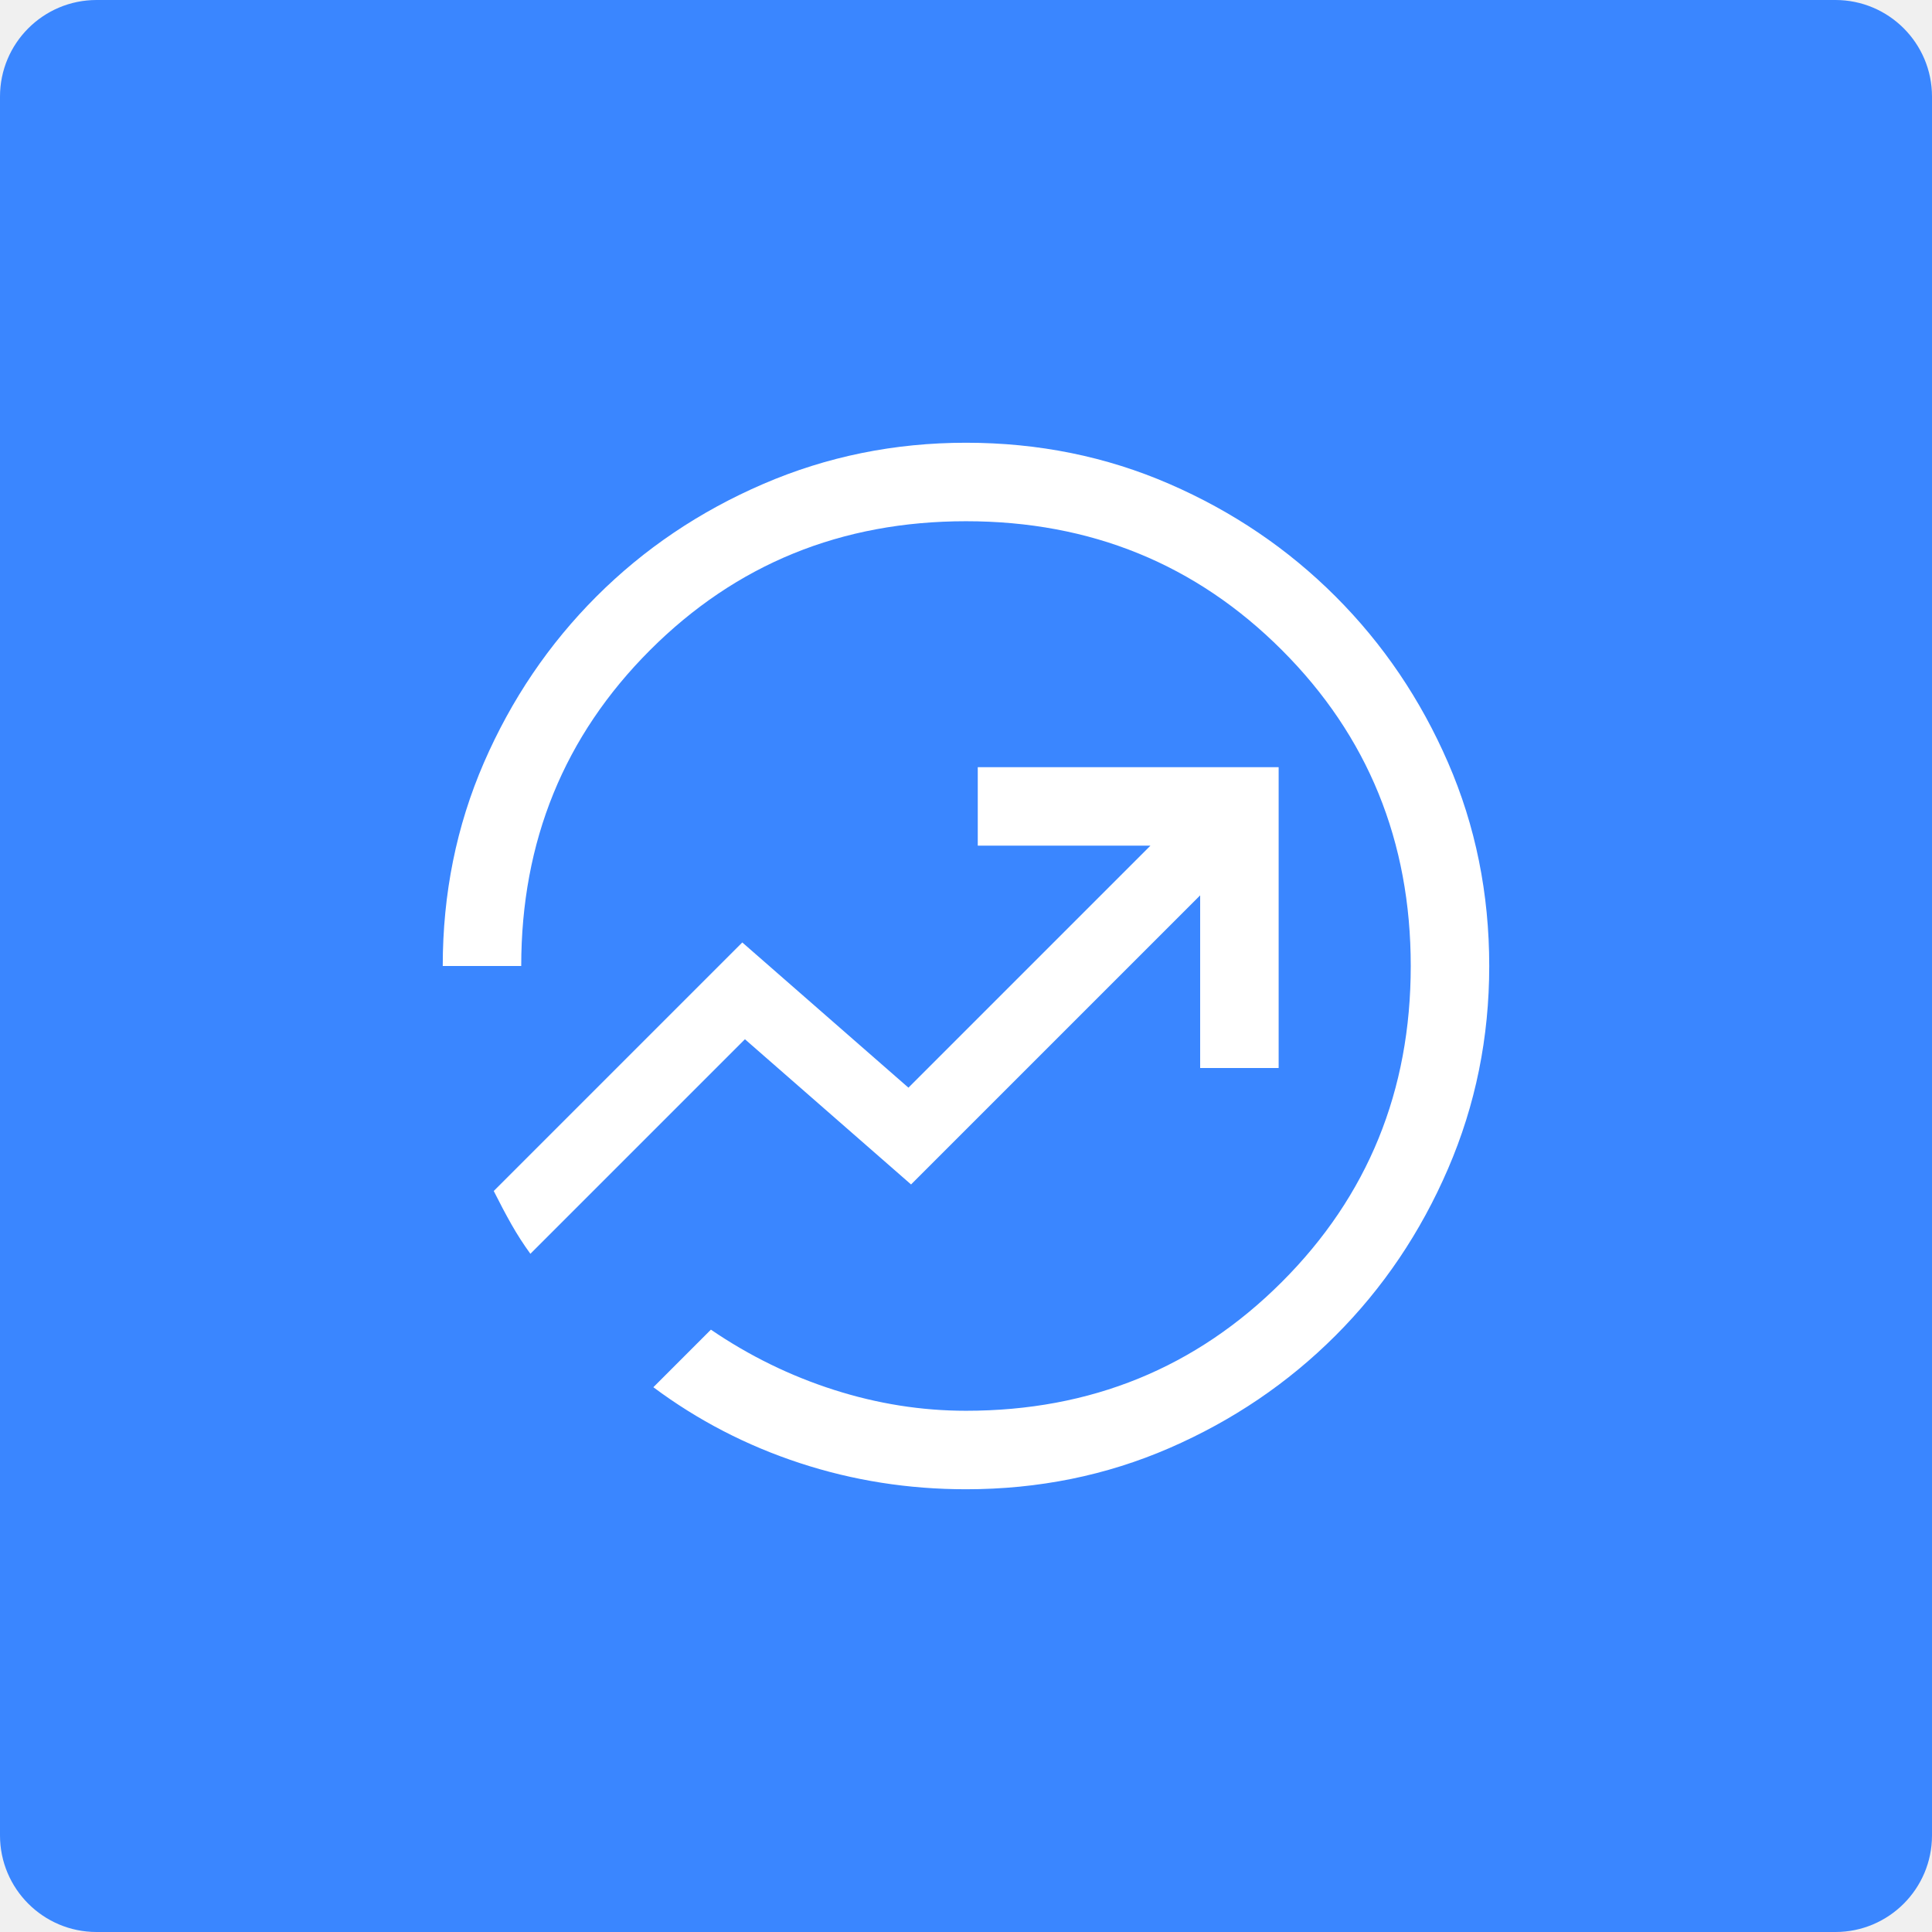
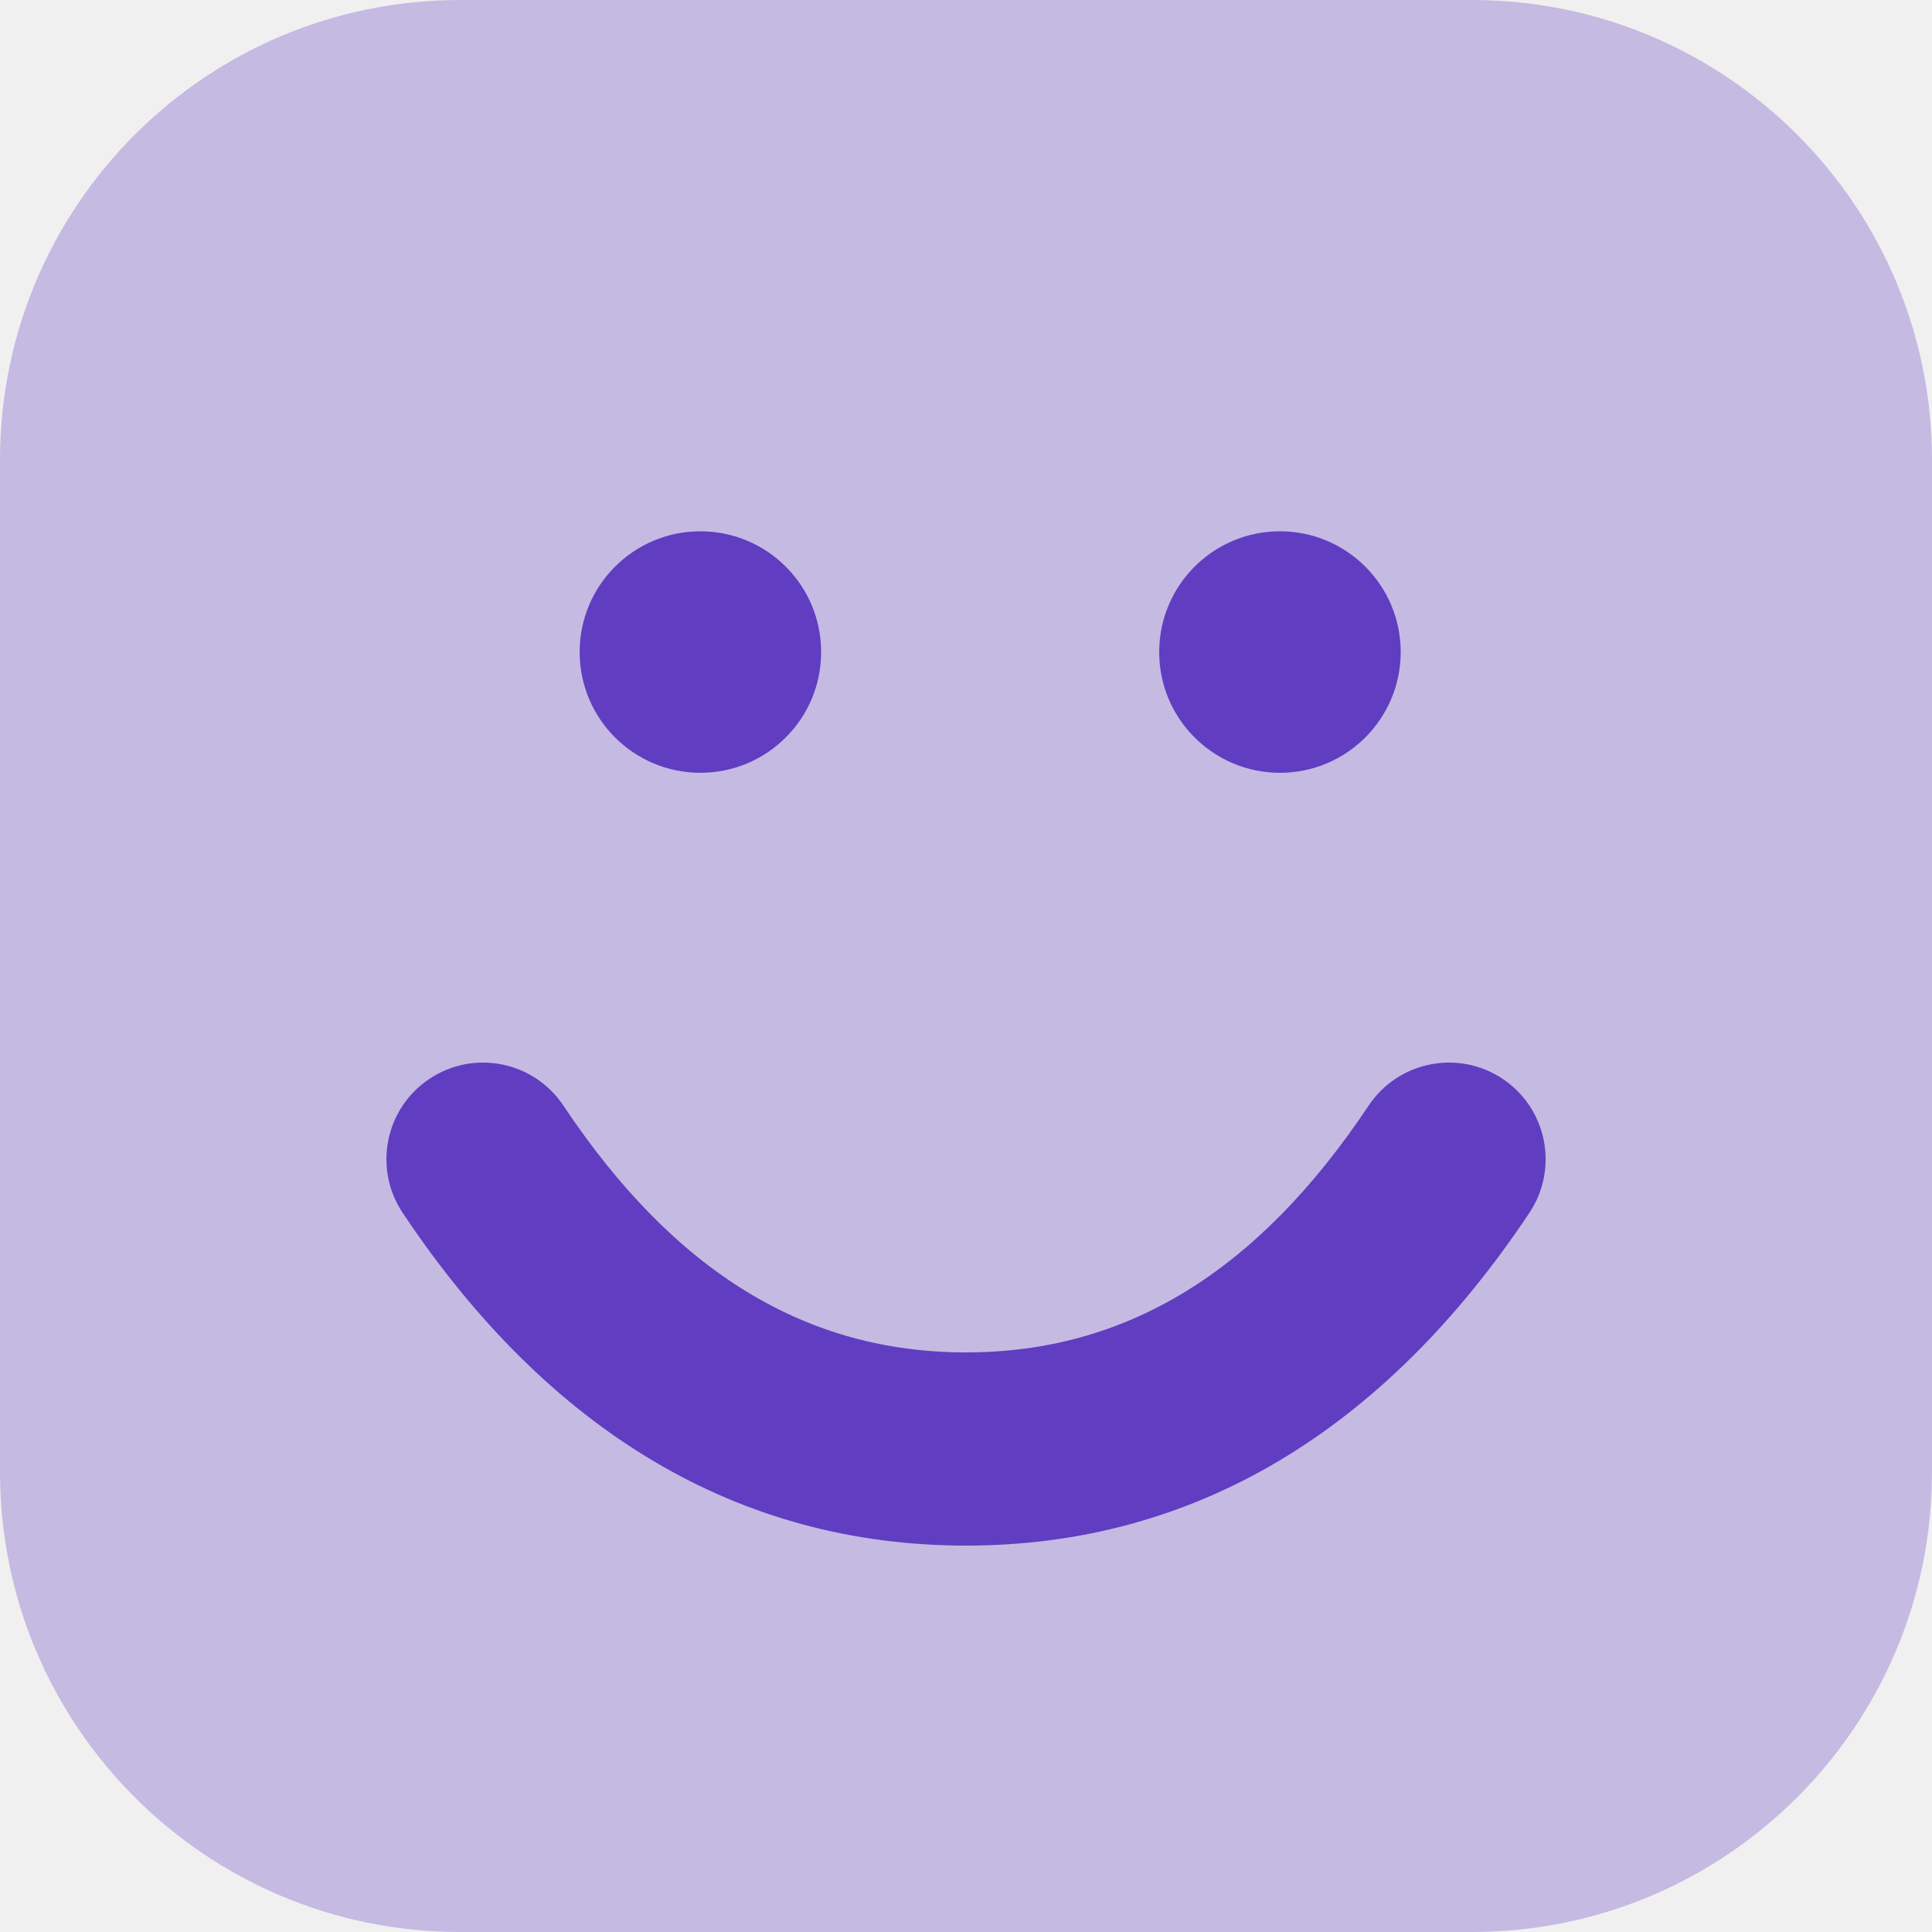
- <svg xmlns="http://www.w3.org/2000/svg" width="80" height="80" viewBox="0 0 80 80" fill="none">
-   <rect width="80" height="80" rx="4" fill="#3A86FF" />
-   <path d="M40 61.667C37.616 61.667 35.323 61.306 33.12 60.583C30.918 59.861 28.895 58.814 27.054 57.442L29.437 55.058C31.026 56.142 32.723 56.972 34.529 57.55C36.334 58.128 38.158 58.417 40 58.417C45.164 58.417 49.524 56.638 53.081 53.081C56.638 49.524 58.416 45.164 58.416 40C58.416 34.836 56.638 30.476 53.081 26.919C49.524 23.362 45.164 21.583 40 21.583C34.836 21.583 30.475 23.362 26.918 26.919C23.361 30.476 21.583 34.836 21.583 40H18.333C18.333 37.003 18.902 34.195 20.039 31.577C21.177 28.959 22.73 26.666 24.698 24.698C26.666 22.73 28.968 21.177 31.604 20.04C34.24 18.902 37.039 18.333 40 18.333C42.997 18.333 45.804 18.902 48.423 20.04C51.041 21.177 53.334 22.73 55.302 24.698C57.27 26.666 58.823 28.959 59.96 31.577C61.098 34.195 61.666 37.003 61.666 40C61.666 42.961 61.098 45.76 59.96 48.396C58.823 51.032 57.27 53.334 55.302 55.302C53.334 57.27 51.041 58.823 48.423 59.961C45.804 61.098 42.997 61.667 40 61.667ZM21.962 51.917L30.846 43.033L37.725 49.046L49.696 37.075V44.225H52.946V31.767H40.487V35.017H47.637L37.616 45.038L30.737 39.025L20.445 49.317C20.698 49.822 20.942 50.283 21.177 50.698C21.412 51.113 21.673 51.519 21.962 51.917Z" fill="white" />
+ <svg xmlns="http://www.w3.org/2000/svg" width="42" height="42" viewBox="0 0 42 42" fill="none">
+   <rect opacity="0.3" width="42" height="42" rx="10" fill="#613DC1" />
+   <path fill-rule="evenodd" clip-rule="evenodd" d="M8.753 26.365C8.11 25.4 8.371 24.096 9.336 23.453C10.301 22.809 11.605 23.07 12.248 24.035C14.678 27.68 17.545 29.4 21.001 29.4C24.456 29.4 27.323 27.68 29.753 24.035C30.397 23.07 31.701 22.809 32.666 23.453C33.63 24.096 33.891 25.4 33.248 26.365C30.078 31.12 25.945 33.6 21.001 33.6C16.056 33.6 11.924 31.12 8.753 26.365Z" fill="#613DC1" />
+   <circle cx="15.226" cy="14.175" r="2.625" fill="#613DC1" />
+   <circle cx="27.825" cy="14.175" r="2.625" fill="#613DC1" />
</svg>
